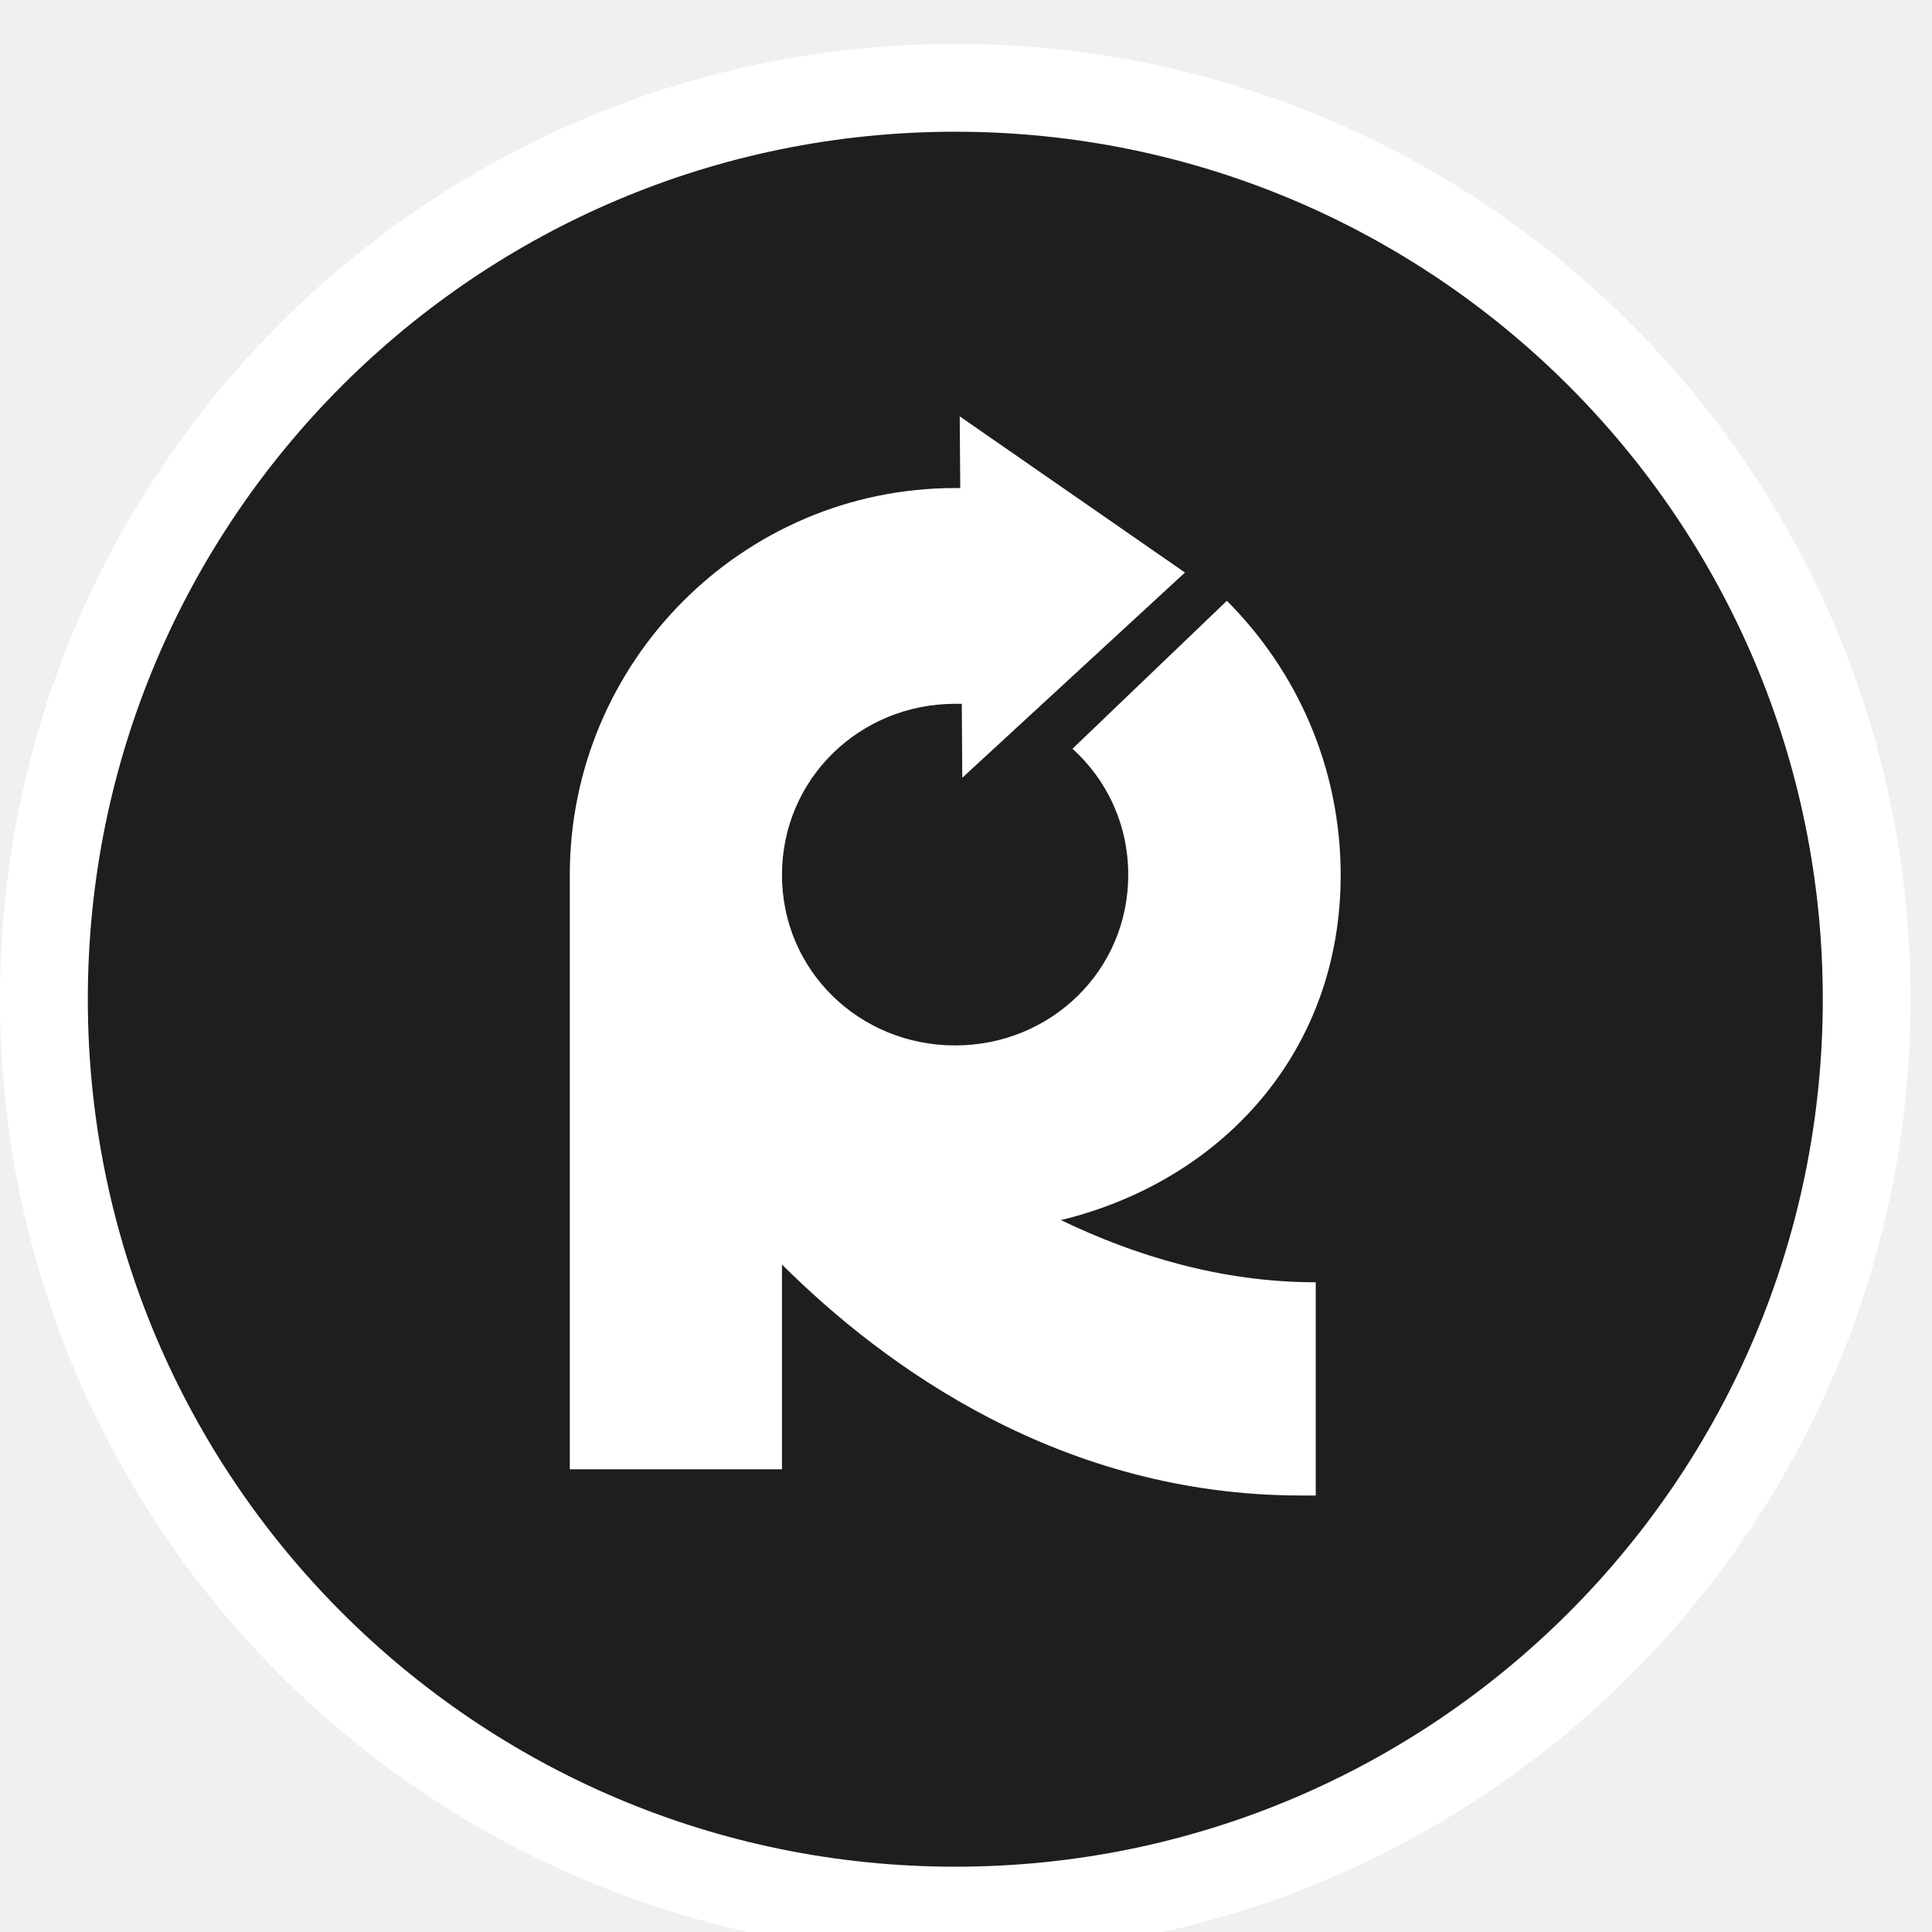
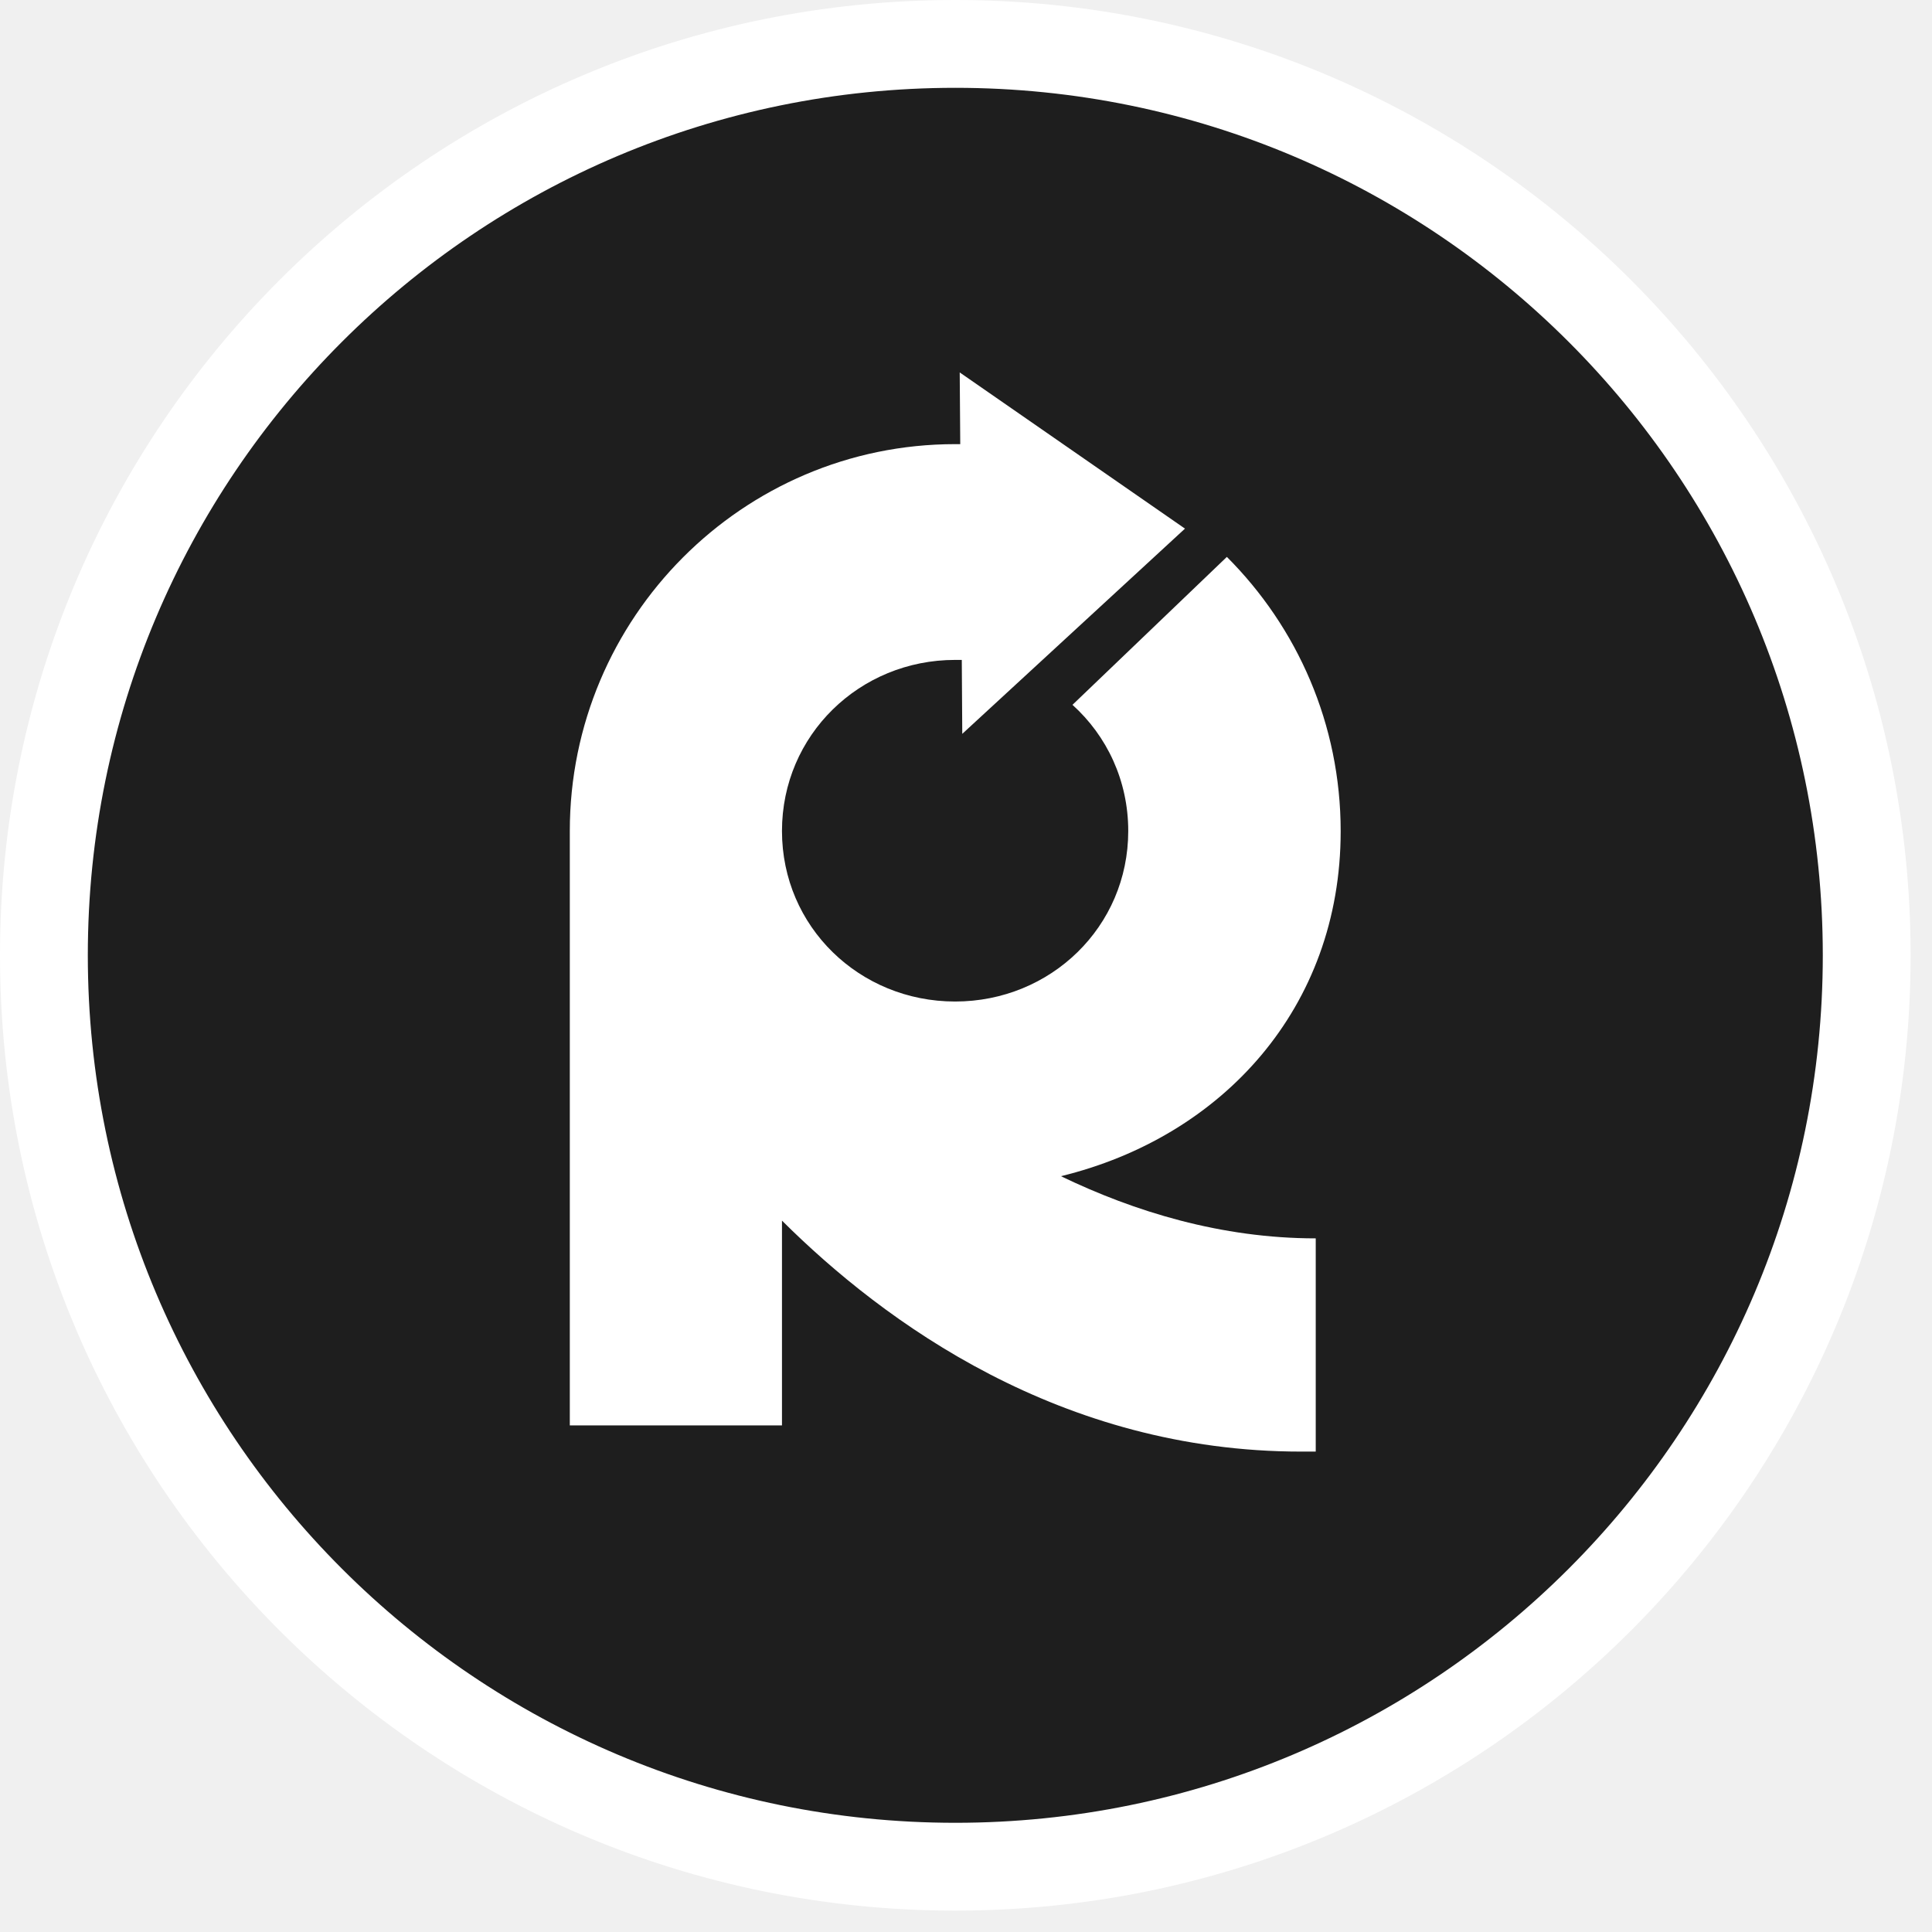
- <svg xmlns="http://www.w3.org/2000/svg" width="44" height="44" viewBox="20 20 44 34" fill="none">
-   <g filter="url(#filter0_d_8920_51368)">
+ <svg xmlns="http://www.w3.org/2000/svg" width="44" height="44" viewBox="0 0 44 44" fill="none">
+   <g transform="translate(-20, -16)">
    <path d="M41.756 17C53.219 17 62.512 26.293 62.513 37.756C62.513 49.219 53.219 58.513 41.756 58.513C30.293 58.512 21 49.219 21 37.756C21 26.293 30.293 17 41.756 17Z" fill="#1E1E1E" stroke="white" stroke-width="2" />
    <path d="M50.533 34.931C50.533 32.491 49.544 30.286 47.941 28.683L44.425 32.052C45.209 32.76 45.695 33.778 45.695 34.925C45.695 37.107 43.928 38.809 41.752 38.809C39.575 38.809 37.809 37.107 37.809 34.925C37.809 32.743 39.575 31.029 41.752 31.029C41.804 31.029 41.857 31.029 41.904 31.029L41.915 32.713L46.987 28.039L41.857 24.482L41.869 26.115C41.828 26.115 41.793 26.115 41.752 26.115C36.914 26.115 32.977 30.069 32.977 34.925V48.462H37.809V43.799C40.137 46.116 44.162 49.059 49.632 49.059H49.965V44.203C47.812 44.203 45.835 43.594 44.162 42.787C47.836 41.892 50.533 38.95 50.533 34.931Z" fill="white" />
  </g>
</svg>
